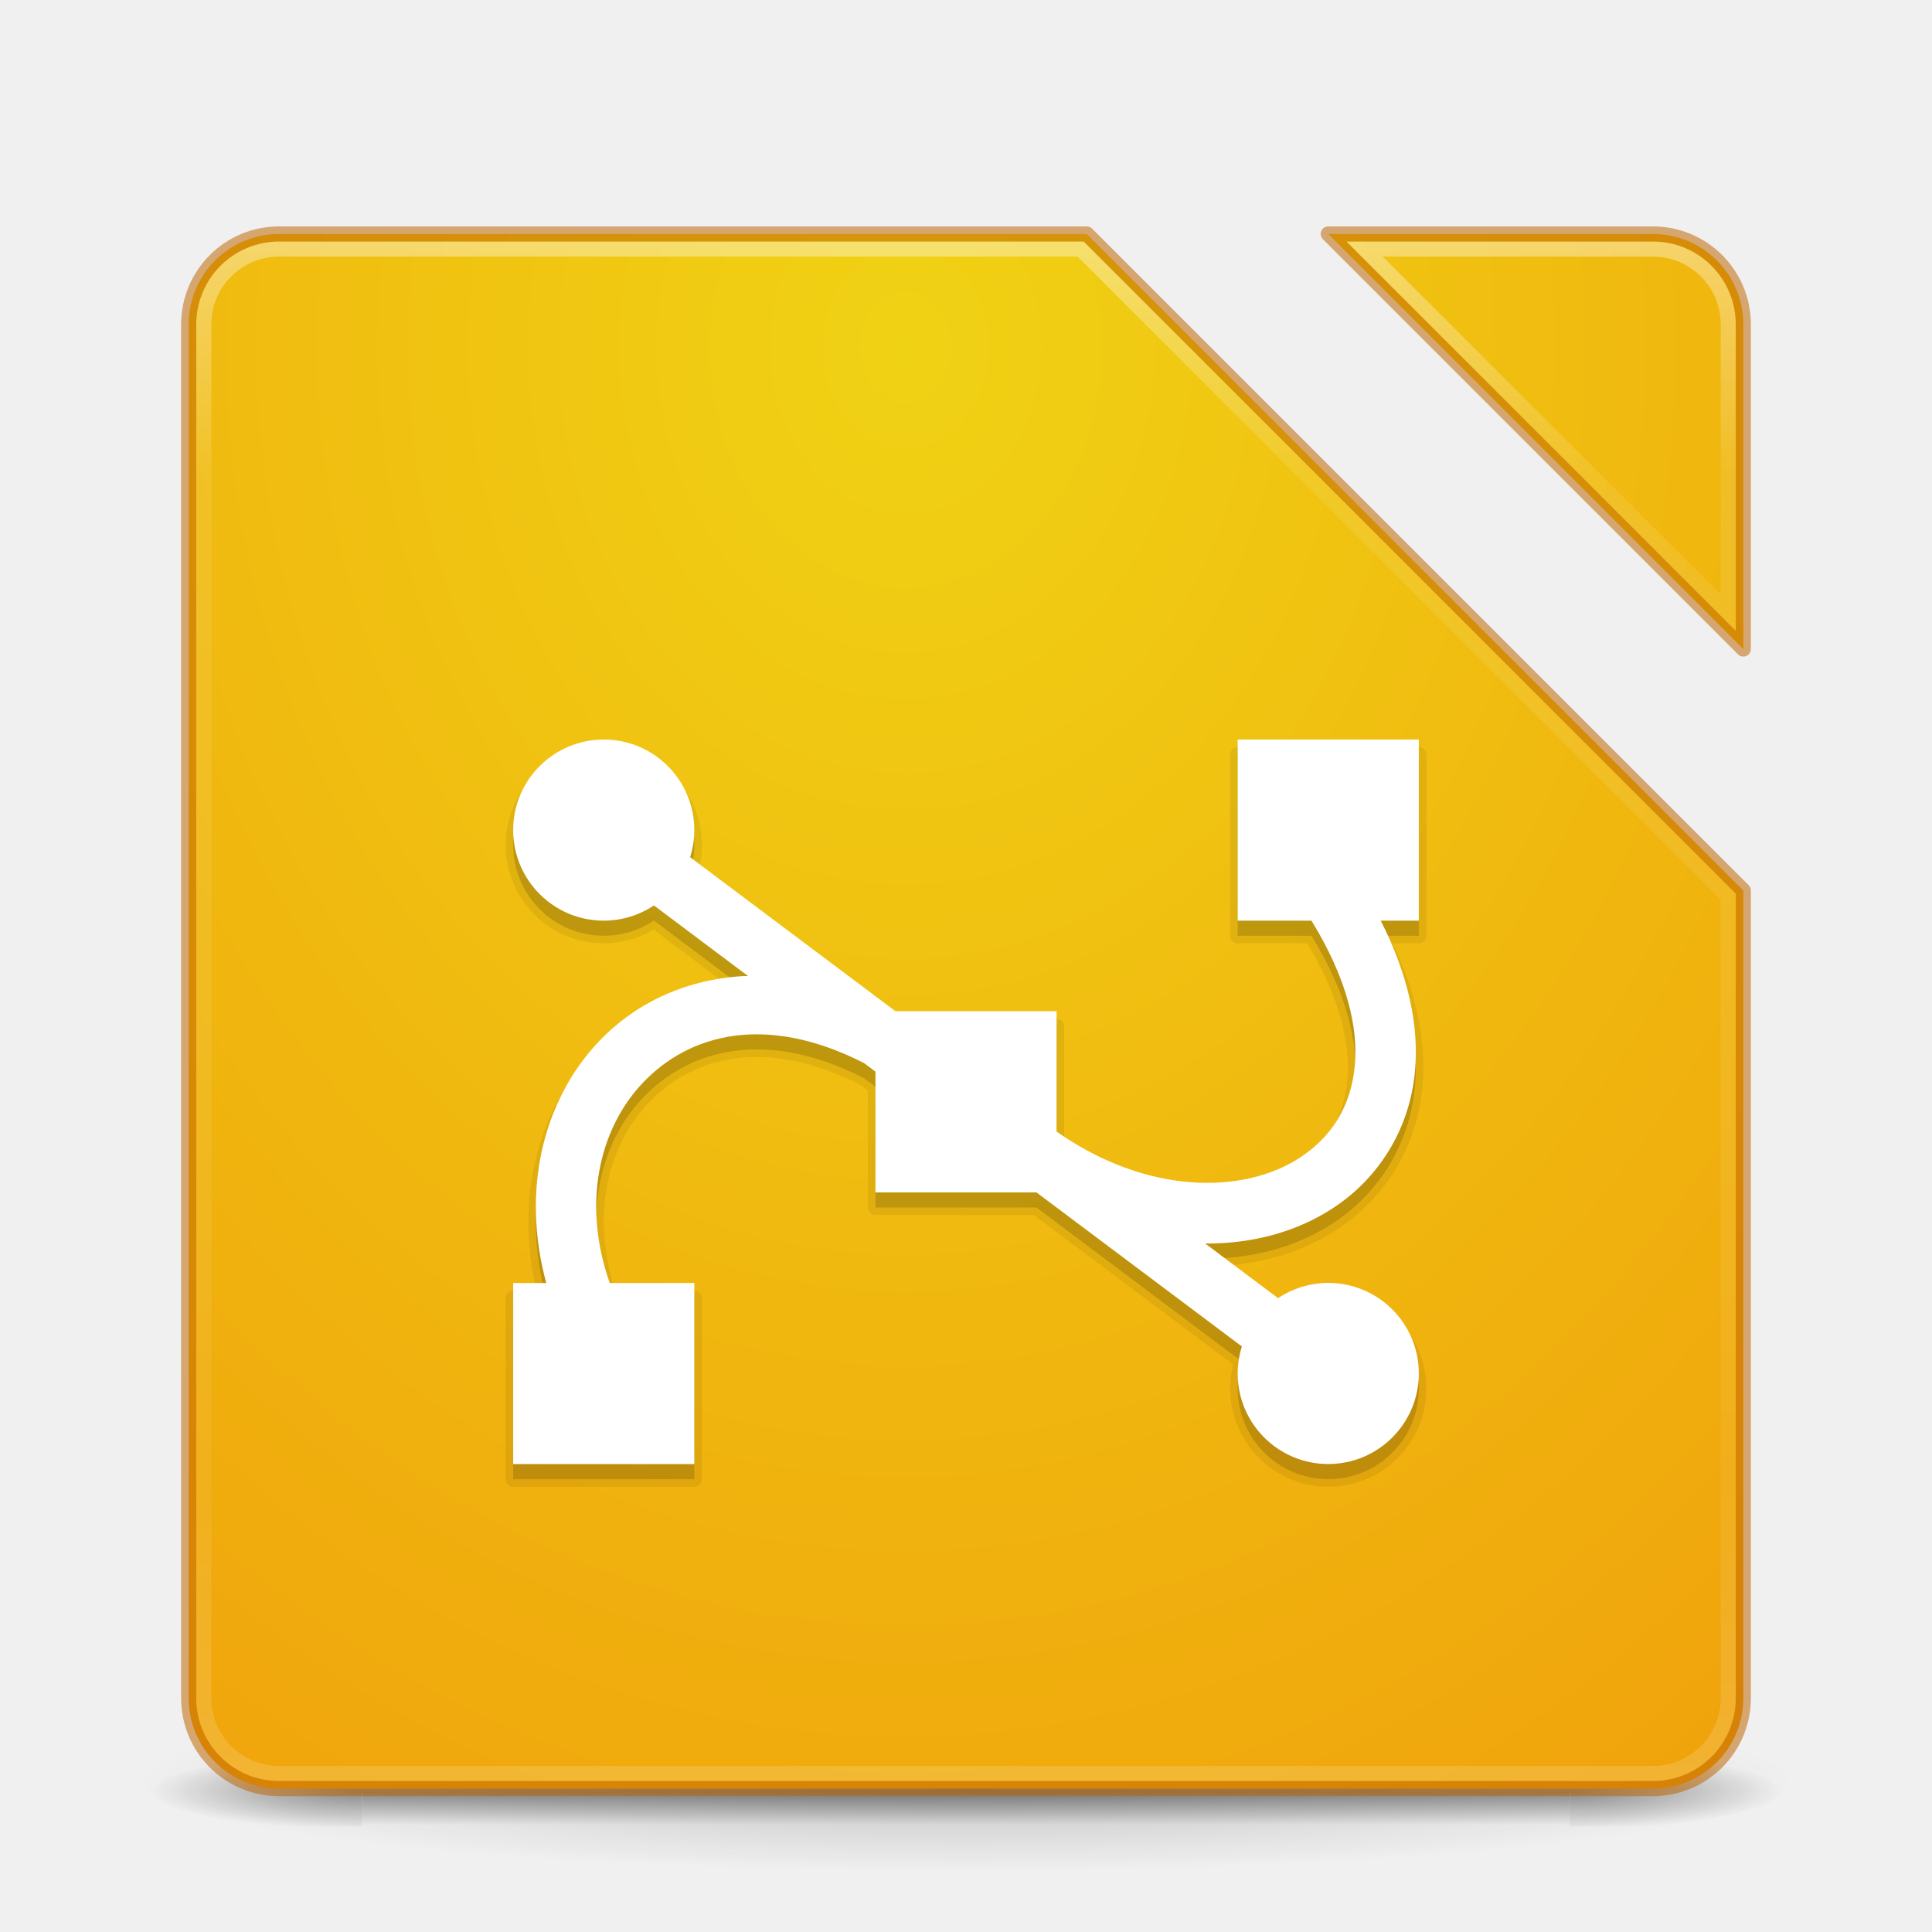
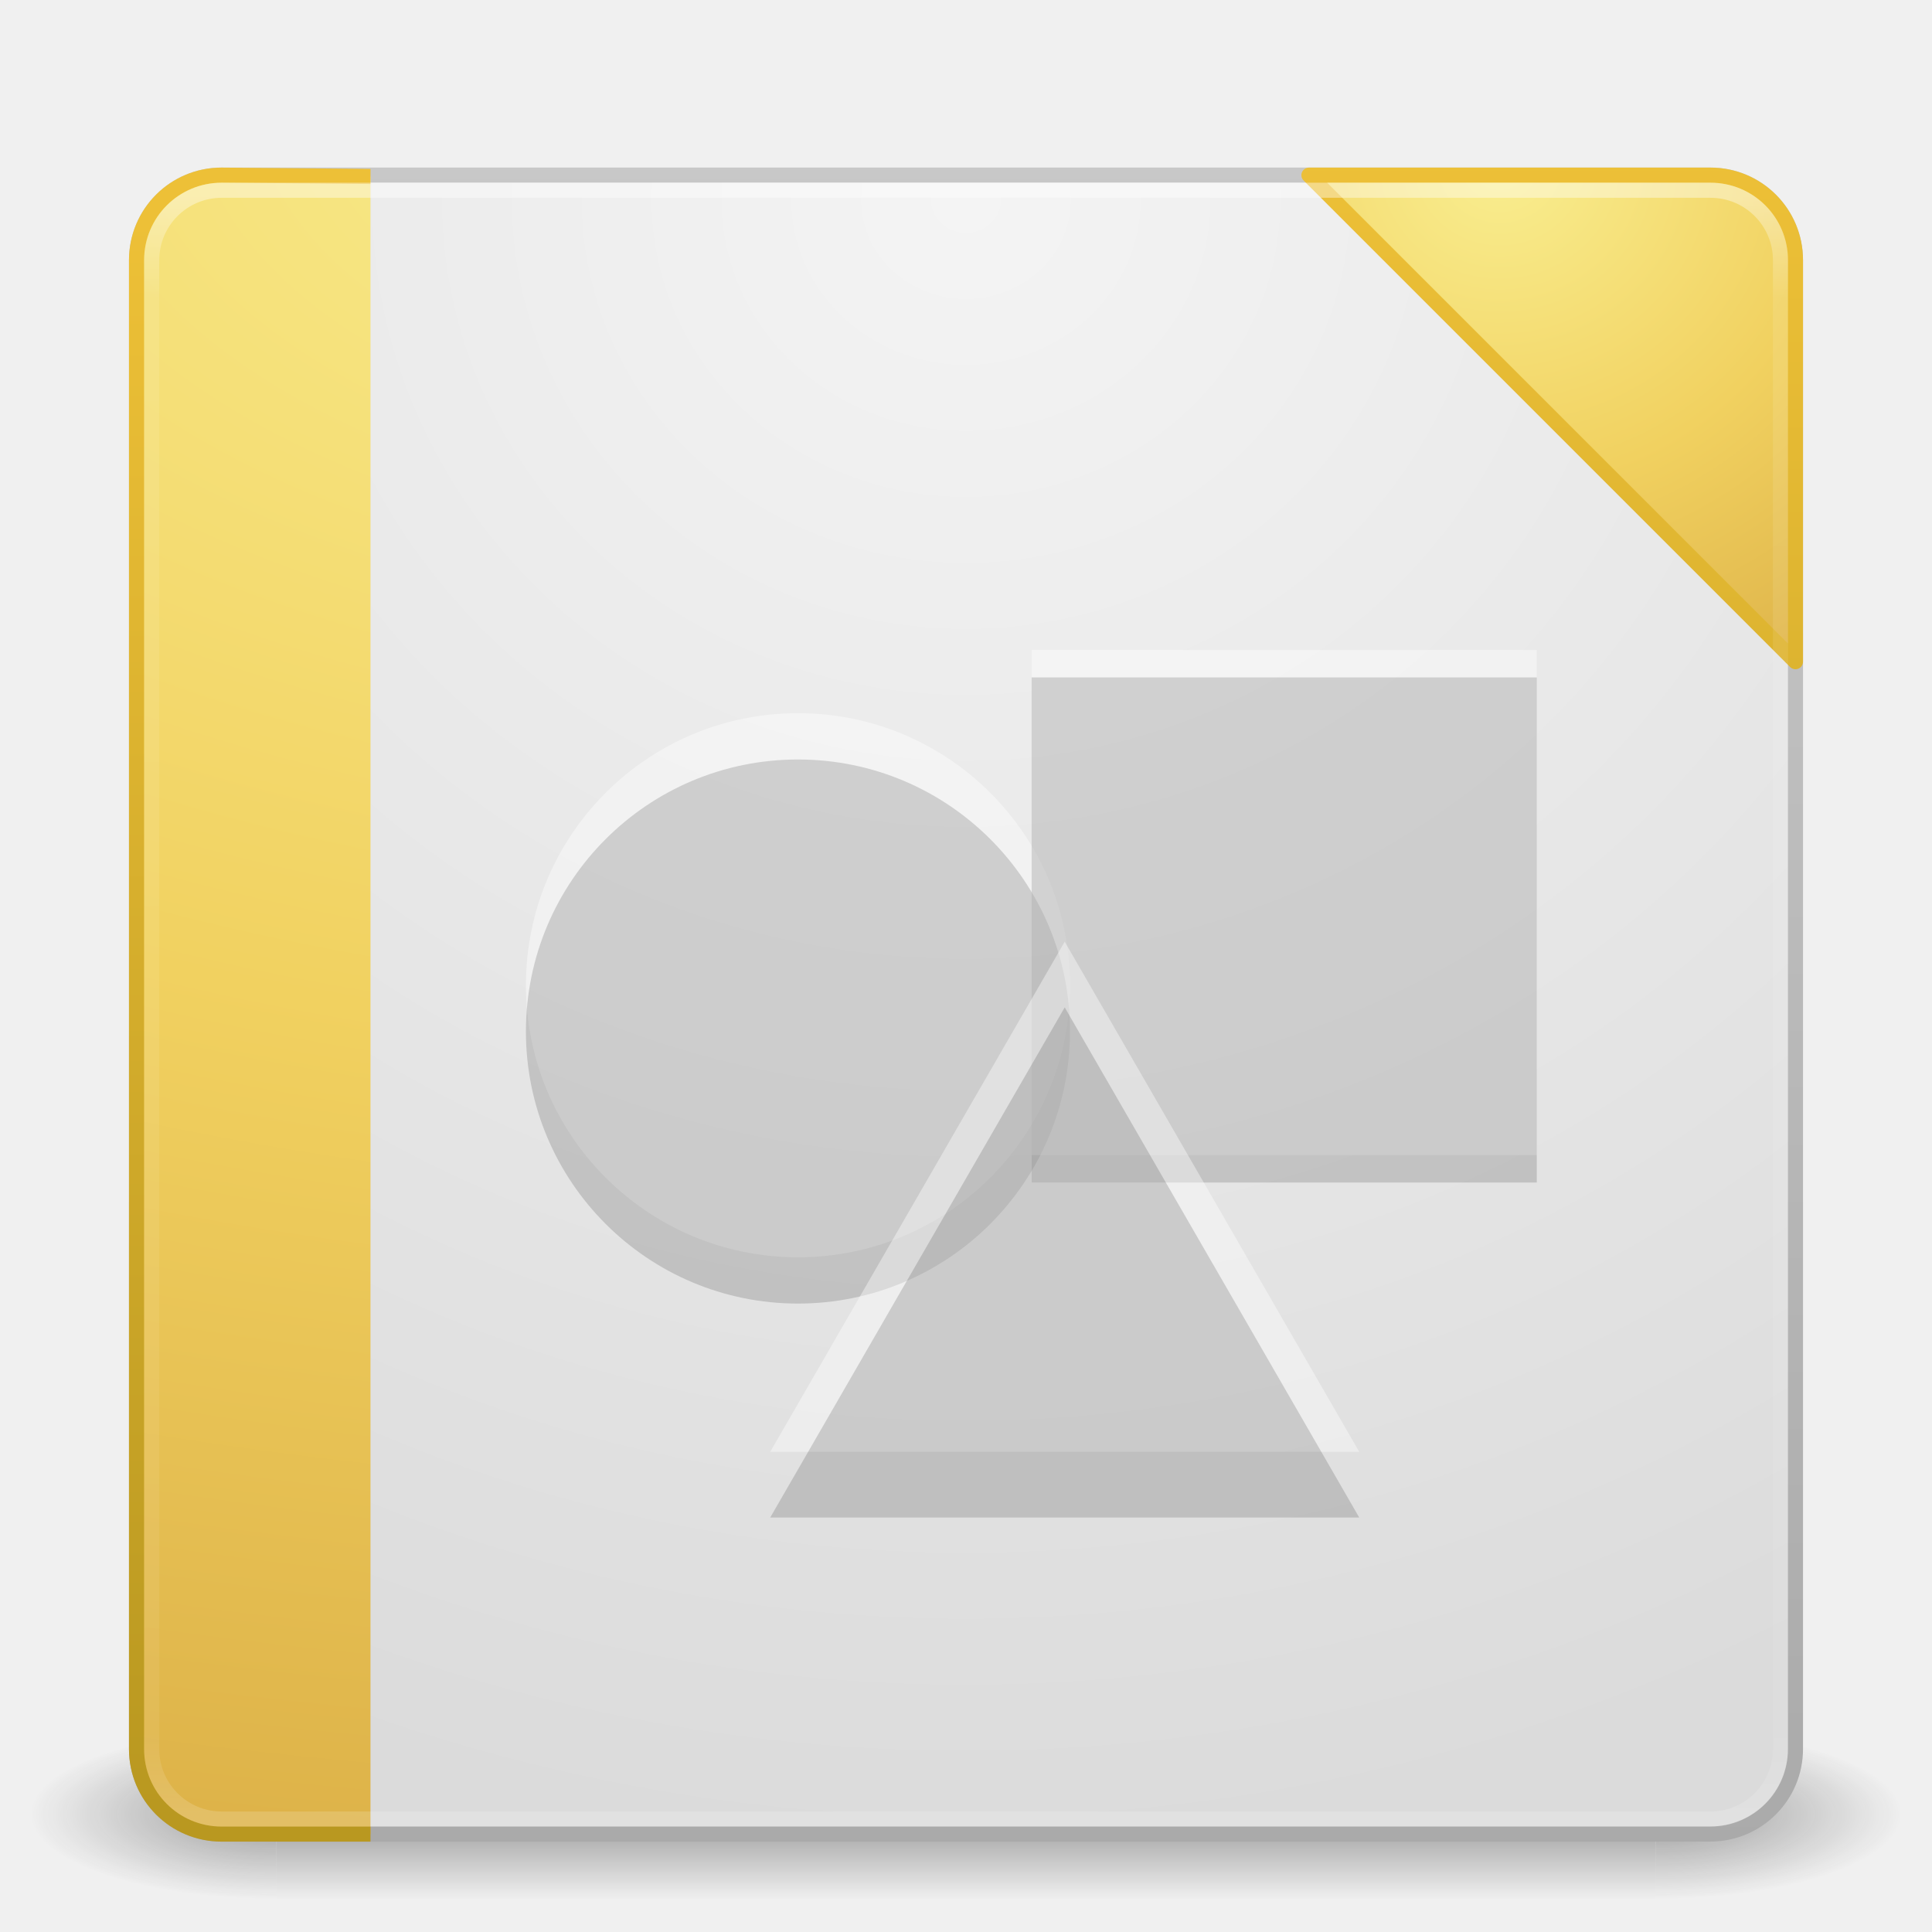
- <svg xmlns="http://www.w3.org/2000/svg" xmlns:xlink="http://www.w3.org/1999/xlink" width="128" height="128" viewBox="0 0 128 128" id="svg2" version="1.1">
-   <defs id="defs4">
-     <linearGradient id="linearGradient4211">
-       <stop style="stop-color:#000000;stop-opacity:1;" offset="0" id="stop4213" />
-       <stop style="stop-color:#000000;stop-opacity:0;" offset="1" id="stop4215" />
+ <svg xmlns="http://www.w3.org/2000/svg" xmlns:xlink="http://www.w3.org/1999/xlink" width="128" height="128" id="svg4369" version="1.1">
+   <defs id="defs4371">
+     <linearGradient y2="43" x2="24" y1="5" x1="24" gradientTransform="translate(2.4e-6,0.9674485)" gradientUnits="userSpaceOnUse" id="linearGradient3497" xlink:href="#linearGradient3924-4" />
+     <linearGradient id="linearGradient3924-4">
+       <stop id="stop3926-8" style="stop-color:#ffffff;stop-opacity:1" offset="0" />
+       <stop id="stop3928-6" style="stop-color:#ffffff;stop-opacity:0.235" offset="0.063" />
+       <stop id="stop3930-4" style="stop-color:#ffffff;stop-opacity:0.157" offset="0.951" />
+       <stop id="stop3932-4" style="stop-color:#ffffff;stop-opacity:0.392" offset="1" />
    </linearGradient>
-     <linearGradient id="linearGradient4192">
-       <stop style="stop-color:#000000;stop-opacity:1;" offset="0" id="stop4194" />
-       <stop style="stop-color:#000000;stop-opacity:0;" offset="1" id="stop4196" />
+     <radialGradient xlink:href="#linearGradient5344-867-2" id="radialGradient3351-4" gradientUnits="userSpaceOnUse" gradientTransform="matrix(-1.6167311e-7,4.352189,-8.092211,-1.30641e-7,102.5594,-28.43509)" cx="7.806" cy="9.957" fx="7.276" fy="9.957" r="12.672" />
+     <linearGradient id="linearGradient5344-867-2">
+       <stop offset="0" style="stop-color:#f9ee90;stop-opacity:1;" id="stop5559-5" />
+       <stop offset="0.397" style="stop-color:#f1d160;stop-opacity:1;" id="stop5561-3" />
+       <stop offset="1" style="stop-color:#ce9a36;stop-opacity:1;" id="stop5563-5" />
    </linearGradient>
-     <linearGradient id="linearGradient4182">
-       <stop style="stop-color:#000000;stop-opacity:0" offset="0" id="stop4184" />
-       <stop id="stop4190" offset="0.555" style="stop-color:#000000;stop-opacity:1" />
-       <stop style="stop-color:#000000;stop-opacity:0;" offset="1" id="stop4186" />
+     <linearGradient xlink:href="#linearGradient4288" id="linearGradient3353-8" gradientUnits="userSpaceOnUse" gradientTransform="matrix(1,0,0,0.6592363,-2.00485,11.16688)" x1="10.72" y1="49.805" x2="10.72" y2="-7.172" />
+     <linearGradient id="linearGradient4288">
+       <stop id="stop4290" style="stop-color:#b99820;stop-opacity:1;" offset="0" />
+       <stop id="stop4292" style="stop-color:#edc037;stop-opacity:1;" offset="1" />
    </linearGradient>
-     <linearGradient id="linearGradient4156">
-       <stop style="stop-color:#ffffff;stop-opacity:1;" offset="0" id="stop4158" />
-       <stop id="stop4164" offset="0.16" style="stop-color:#ffffff;stop-opacity:0.235" />
-       <stop style="stop-color:#ffffff;stop-opacity:0.157" offset="0.815" id="stop4166" />
-       <stop style="stop-color:#ffffff;stop-opacity:0.392" offset="1" id="stop4160" />
+     <linearGradient id="linearGradient3104-5-6">
+       <stop offset="0" style="stop-color:#aaaaaa;stop-opacity:1" id="stop3106-9-1" />
+       <stop offset="1" style="stop-color:#c8c8c8;stop-opacity:1" id="stop3108-9" />
    </linearGradient>
-     <linearGradient xlink:href="#linearGradient4182" id="linearGradient4188" x1="60.607" y1="1042.362" x2="60.607" y2="1047.273" gradientUnits="userSpaceOnUse" />
-     <radialGradient xlink:href="#linearGradient4192" id="radialGradient4198" cx="23.964" cy="1045.362" fx="23.964" fy="1045.362" r="7" gradientTransform="matrix(-2.003827,0,0,-0.3571429,71.98456,1418.384)" gradientUnits="userSpaceOnUse" />
-     <radialGradient xlink:href="#linearGradient4192" id="radialGradient4202" gradientUnits="userSpaceOnUse" gradientTransform="matrix(-2.003827,0,0,-0.3571429,-56.01544,1418.384)" cx="23.964" cy="1045.362" fx="23.964" fy="1045.362" r="7" />
-     <radialGradient xlink:href="#linearGradient4211" id="radialGradient4217" cx="64" cy="1042.362" fx="64" fy="1042.362" r="55" gradientTransform="matrix(1,0,0,0.1090909,0,928.6499)" gradientUnits="userSpaceOnUse" />
-     <linearGradient id="linearGradient3767">
-       <stop style="stop-color:#ffffff;stop-opacity:1;" offset="0" id="stop3769" />
-       <stop id="stop3777" offset="0.09" style="stop-color:#ffffff;stop-opacity:0.235;" />
-       <stop id="stop3775" offset="0.874" style="stop-color:#ffffff;stop-opacity:0.157;" />
-       <stop style="stop-color:#ffffff;stop-opacity:0.392;" offset="1" id="stop3771" />
+     <linearGradient x1="24" y1="5" x2="24" y2="43" id="linearGradient3084" xlink:href="#linearGradient3924" gradientUnits="userSpaceOnUse" gradientTransform="translate(2.4e-6,0.9674487)" />
+     <linearGradient id="linearGradient3924">
+       <stop id="stop3926" style="stop-color:#ffffff;stop-opacity:1" offset="0" />
+       <stop id="stop3928" style="stop-color:#ffffff;stop-opacity:0.235" offset="0.063" />
+       <stop id="stop3930" style="stop-color:#ffffff;stop-opacity:0.157" offset="0.951" />
+       <stop id="stop3932" style="stop-color:#ffffff;stop-opacity:0.392" offset="1" />
    </linearGradient>
-     <radialGradient xlink:href="#linearGradient4235-7" id="radialGradient4191" gradientUnits="userSpaceOnUse" gradientTransform="matrix(0,2.621359,-2.135924,0,2104.513,-129.7494)" cx="58.271" cy="957.203" fx="58.271" fy="957.203" r="51.5" />
-     <linearGradient xlink:href="#linearGradient4156" id="linearGradient4200" gradientUnits="userSpaceOnUse" x1="58.721" y1="939.526" x2="58.721" y2="1041.743" gradientTransform="translate(0,-924.3622)" />
-     <linearGradient id="linearGradient4235-7">
-       <stop offset="0" style="stop-color:#f0d214;stop-opacity:1" id="stop4237-2" />
-       <stop offset="1" style="stop-color:#f09b0a;stop-opacity:1" id="stop4243-9" />
+     <radialGradient cx="7.496" cy="8.45" r="20" fx="7.496" fy="8.45" id="radialGradient3093" xlink:href="#linearGradient3600" gradientUnits="userSpaceOnUse" gradientTransform="matrix(0,1.93928,-2.051527,-5.2784231e-8,41.33504,-8.486255)" />
+     <linearGradient id="linearGradient3600">
+       <stop id="stop3602" style="stop-color:#f4f4f4;stop-opacity:1" offset="0" />
+       <stop id="stop3604" style="stop-color:#dbdbdb;stop-opacity:1" offset="1" />
    </linearGradient>
+     <linearGradient x1="24" y1="44" x2="24" y2="3.899" id="linearGradient3095" xlink:href="#linearGradient3104" gradientUnits="userSpaceOnUse" gradientTransform="translate(-6e-7,0.9674387)" />
+     <linearGradient id="linearGradient3104">
+       <stop id="stop3106" style="stop-color:#aaaaaa;stop-opacity:1" offset="0" />
+       <stop id="stop3108" style="stop-color:#c8c8c8;stop-opacity:1" offset="1" />
+     </linearGradient>
+     <linearGradient x1="20" y1="43" x2="20" y2="3" id="linearGradient3098" xlink:href="#linearGradient3104-5" gradientUnits="userSpaceOnUse" />
+     <linearGradient id="linearGradient3104-5">
+       <stop id="stop3106-9" style="stop-color:#aaaaaa;stop-opacity:1" offset="0" />
+       <stop id="stop3108-8" style="stop-color:#c8c8c8;stop-opacity:1" offset="1" />
+     </linearGradient>
+     <radialGradient cx="4.993" cy="43.5" r="2.5" fx="4.993" fy="43.5" id="radialGradient2873-966-168" xlink:href="#linearGradient3688-166-749" gradientUnits="userSpaceOnUse" gradientTransform="matrix(2.003784,0,0,1.4,27.98813,-17.4)" />
+     <linearGradient id="linearGradient3688-166-749">
+       <stop id="stop2883" style="stop-color:#181818;stop-opacity:1" offset="0" />
+       <stop id="stop2885" style="stop-color:#181818;stop-opacity:0" offset="1" />
+     </linearGradient>
+     <radialGradient cx="4.993" cy="43.5" r="2.5" fx="4.993" fy="43.5" id="radialGradient2875-742-326" xlink:href="#linearGradient3688-464-309" gradientUnits="userSpaceOnUse" gradientTransform="matrix(2.003784,0,0,1.4,-20.01187,-104.4)" />
+     <linearGradient id="linearGradient3688-464-309">
+       <stop id="stop2889" style="stop-color:#181818;stop-opacity:1" offset="0" />
+       <stop id="stop2891" style="stop-color:#181818;stop-opacity:0" offset="1" />
+     </linearGradient>
+     <linearGradient x1="25.058" y1="47.028" x2="25.058" y2="39.999" id="linearGradient2877-634-617" xlink:href="#linearGradient3702-501-757" gradientUnits="userSpaceOnUse" />
+     <linearGradient id="linearGradient3702-501-757">
+       <stop id="stop2895" style="stop-color:#181818;stop-opacity:0" offset="0" />
+       <stop id="stop2897" style="stop-color:#181818;stop-opacity:1" offset="0.5" />
+       <stop id="stop2899" style="stop-color:#181818;stop-opacity:0" offset="1" />
+     </linearGradient>
+     <linearGradient xlink:href="#linearGradient4288" id="linearGradient3898" gradientUnits="userSpaceOnUse" gradientTransform="translate(-6e-7,0.9674387)" x1="24" y1="44" x2="24" y2="3.899" />
+     <radialGradient xlink:href="#linearGradient5344-867-2" id="radialGradient3900" gradientUnits="userSpaceOnUse" gradientTransform="matrix(0,0.9497006,-0.9820278,0,38.84116,-1.519708)" cx="7.04" cy="2.332" fx="7.04" fy="2.332" r="20" />
+     <radialGradient xlink:href="#linearGradient5344-867-2" id="radialGradient3056" gradientUnits="userSpaceOnUse" gradientTransform="matrix(0,0.9497006,-0.9820278,0,38.84116,-1.519708)" cx="7.04" cy="2.332" fx="7.04" fy="2.332" r="20" />
+     <linearGradient xlink:href="#linearGradient4288" id="linearGradient3058" gradientUnits="userSpaceOnUse" gradientTransform="translate(-6e-7,0.9674387)" x1="24" y1="44" x2="24" y2="3.899" />
+     <linearGradient xlink:href="#linearGradient3924-4" id="linearGradient3071" gradientUnits="userSpaceOnUse" gradientTransform="translate(2.4e-6,0.9674485)" x1="24" y1="5" x2="24" y2="43" />
+     <radialGradient xlink:href="#linearGradient5344-867-2" id="radialGradient3074" gradientUnits="userSpaceOnUse" gradientTransform="matrix(-1.6167311e-7,4.352189,-8.092211,-1.30641e-7,102.5594,-28.43509)" cx="7.806" cy="9.957" fx="7.276" fy="9.957" r="12.672" />
+     <linearGradient xlink:href="#linearGradient4288" id="linearGradient3076" gradientUnits="userSpaceOnUse" gradientTransform="matrix(1,0,0,0.6592363,-2.00485,11.16688)" x1="10.72" y1="49.805" x2="10.72" y2="-7.172" />
+     <linearGradient xlink:href="#linearGradient3924" id="linearGradient3079" gradientUnits="userSpaceOnUse" gradientTransform="translate(2.4e-6,0.9674487)" x1="24" y1="5" x2="24" y2="43" />
+     <radialGradient xlink:href="#linearGradient3600" id="radialGradient3082" gradientUnits="userSpaceOnUse" gradientTransform="matrix(0,1.93928,-2.051527,-5.2784231e-8,41.33504,-8.486255)" cx="7.496" cy="8.45" fx="7.496" fy="8.45" r="20" />
+     <linearGradient xlink:href="#linearGradient3104" id="linearGradient3085" gradientUnits="userSpaceOnUse" gradientTransform="translate(-6e-7,0.9674387)" x1="24" y1="44" x2="24" y2="3.899" />
+     <linearGradient xlink:href="#linearGradient3104-5" id="linearGradient3088" gradientUnits="userSpaceOnUse" x1="20" y1="43" x2="20" y2="3" />
+     <radialGradient xlink:href="#linearGradient3688-166-749" id="radialGradient3126" gradientUnits="userSpaceOnUse" gradientTransform="matrix(2.003784,0,0,1.4,27.98813,-17.4)" cx="4.993" cy="43.5" fx="4.993" fy="43.5" r="2.5" />
+     <radialGradient xlink:href="#linearGradient3688-464-309" id="radialGradient3128" gradientUnits="userSpaceOnUse" gradientTransform="matrix(2.003784,0,0,1.4,-20.01187,-104.4)" cx="4.993" cy="43.5" fx="4.993" fy="43.5" r="2.5" />
+     <linearGradient xlink:href="#linearGradient3702-501-757" id="linearGradient3130" gradientUnits="userSpaceOnUse" x1="25.058" y1="47.028" x2="25.058" y2="39.999" />
+     <linearGradient xlink:href="#linearGradient3104-5" id="linearGradient3132" gradientUnits="userSpaceOnUse" x1="20" y1="43" x2="20" y2="3" />
+     <radialGradient xlink:href="#linearGradient3600" id="radialGradient3134" gradientUnits="userSpaceOnUse" gradientTransform="matrix(0,1.93928,-2.051527,-5.2784231e-8,41.33504,-8.486255)" cx="7.496" cy="8.45" fx="7.496" fy="8.45" r="20" />
+     <linearGradient xlink:href="#linearGradient3104" id="linearGradient3136" gradientUnits="userSpaceOnUse" gradientTransform="translate(-6e-7,0.9674387)" x1="24" y1="44" x2="24" y2="3.899" />
+     <linearGradient xlink:href="#linearGradient3924" id="linearGradient3138" gradientUnits="userSpaceOnUse" gradientTransform="translate(2.4e-6,0.9674487)" x1="24" y1="5" x2="24" y2="43" />
+     <radialGradient xlink:href="#linearGradient5344-867-2" id="radialGradient3140" gradientUnits="userSpaceOnUse" gradientTransform="matrix(-1.6167311e-7,4.352189,-8.092211,-1.30641e-7,102.5594,-28.43509)" cx="7.806" cy="9.957" fx="7.276" fy="9.957" r="12.672" />
+     <linearGradient xlink:href="#linearGradient4288" id="linearGradient3142" gradientUnits="userSpaceOnUse" gradientTransform="matrix(1,0,0,0.6592363,-2.00485,11.16688)" x1="10.72" y1="49.805" x2="10.72" y2="-7.172" />
+     <linearGradient xlink:href="#linearGradient3924-4" id="linearGradient3144" gradientUnits="userSpaceOnUse" gradientTransform="translate(2.4e-6,0.9674485)" x1="24" y1="5" x2="24" y2="43" />
+     <radialGradient xlink:href="#linearGradient5344-867-2" id="radialGradient3146" gradientUnits="userSpaceOnUse" gradientTransform="matrix(0,0.9497006,-0.9820278,0,38.84116,-1.519708)" cx="7.04" cy="2.332" fx="7.04" fy="2.332" r="20" />
+     <linearGradient xlink:href="#linearGradient4288" id="linearGradient3148" gradientUnits="userSpaceOnUse" gradientTransform="translate(-6e-7,0.9674387)" x1="24" y1="44" x2="24" y2="3.899" />
+     <radialGradient xlink:href="#linearGradient5344-867-2" id="radialGradient3151" gradientUnits="userSpaceOnUse" gradientTransform="matrix(0,0.9497006,-0.9820278,0,38.84116,-1.519708)" cx="7.04" cy="2.332" fx="7.04" fy="2.332" r="20" />
+     <linearGradient xlink:href="#linearGradient4288" id="linearGradient3153" gradientUnits="userSpaceOnUse" gradientTransform="translate(-6e-7,0.9674387)" x1="24" y1="44" x2="24" y2="3.899" />
+     <linearGradient xlink:href="#linearGradient3924-4" id="linearGradient3165" gradientUnits="userSpaceOnUse" gradientTransform="translate(2.4e-6,0.9674485)" x1="24" y1="5" x2="24" y2="43" />
+     <radialGradient xlink:href="#linearGradient5344-867-2" id="radialGradient3168" gradientUnits="userSpaceOnUse" gradientTransform="matrix(-1.6167311e-7,4.352189,-8.092211,-1.30641e-7,102.5594,-28.43509)" cx="7.806" cy="9.957" fx="7.276" fy="9.957" r="12.672" />
+     <linearGradient xlink:href="#linearGradient4288" id="linearGradient3170" gradientUnits="userSpaceOnUse" gradientTransform="matrix(1,0,0,0.6592363,-2.00485,11.16688)" x1="10.72" y1="49.805" x2="10.72" y2="-7.172" />
+     <linearGradient xlink:href="#linearGradient3924" id="linearGradient3173" gradientUnits="userSpaceOnUse" gradientTransform="translate(2.4e-6,0.9674487)" x1="24" y1="5" x2="24" y2="43" />
+     <radialGradient xlink:href="#linearGradient3600" id="radialGradient3176" gradientUnits="userSpaceOnUse" gradientTransform="matrix(0,1.93928,-2.051527,-5.2784231e-8,41.33504,-8.486255)" cx="7.496" cy="8.45" fx="7.496" fy="8.45" r="20" />
+     <linearGradient xlink:href="#linearGradient3104" id="linearGradient3178" gradientUnits="userSpaceOnUse" gradientTransform="translate(-6e-7,0.9674387)" x1="24" y1="44" x2="24" y2="3.899" />
+     <linearGradient xlink:href="#linearGradient3104-5" id="linearGradient3181" gradientUnits="userSpaceOnUse" x1="20" y1="43" x2="20" y2="3" />
  </defs>
-   <g id="layer1" transform="translate(0,-924.3622)">
-     <ellipse style="opacity:0.2;fill:url(#radialGradient4217);fill-opacity:1;stroke:none;stroke-width:3;stroke-linejoin:round;stroke-miterlimit:4;stroke-dasharray:none;stroke-opacity:1" id="path4209" cx="64" cy="1042.362" rx="55" ry="6" />
-     <g id="g4204" style="opacity:0.4" transform="translate(0,-2.000023)">
-       <rect y="1042.362" x="24" height="5" width="80" id="rect4168" style="opacity:1;fill:url(#linearGradient4188);fill-opacity:1;stroke:none;stroke-width:3;stroke-linejoin:round;stroke-miterlimit:4;stroke-dasharray:none;stroke-opacity:1" />
-       <rect y="1042.362" x="10" height="5" width="14" id="rect4170" style="opacity:1;fill:url(#radialGradient4198);fill-opacity:1;stroke:none;stroke-width:3;stroke-linejoin:round;stroke-miterlimit:4;stroke-dasharray:none;stroke-opacity:1" />
-       <rect transform="scale(-1,1)" style="opacity:1;fill:url(#radialGradient4202);fill-opacity:1;stroke:none;stroke-width:3;stroke-linejoin:round;stroke-miterlimit:4;stroke-dasharray:none;stroke-opacity:1" id="rect4200" width="14" height="5" x="-118" y="1042.362" />
+   <g id="layer1" transform="translate(0,80)">
+     <g id="g3199" transform="matrix(2.818181,0,0,2.818181,-3.636361,-83.80813)" style="stroke-width:0.355;stroke-miterlimit:4;stroke-dasharray:none">
+       <g style="stroke-width:0.507;stroke-miterlimit:4;stroke-dasharray:none;display:inline" id="g2036" transform="matrix(1.1,0,0,0.4444449,-2.400002,25.11107)">
+         <g style="opacity:0.4;stroke-width:0.436;stroke-miterlimit:4;stroke-dasharray:none" id="g3712" transform="matrix(1.052632,0,0,1.285713,-1.263158,-13.42854)">
+           <rect style="fill:url(#radialGradient3126);fill-opacity:1;stroke:none" id="rect2801" y="40" x="38" height="7" width="5" />
+           <rect style="fill:url(#radialGradient3128);fill-opacity:1;stroke:none" id="rect3696" transform="scale(-1,-1)" y="-47" x="-10" height="7" width="5" />
+           <rect style="fill:url(#linearGradient3130);fill-opacity:1;stroke:none" id="rect3700" y="40" x="10" height="7" width="28" />
+         </g>
+       </g>
+       <path style="opacity:0.05;color:#000000;fill:url(#linearGradient3181);fill-opacity:1;fill-rule:nonzero;stroke:none;stroke-width:0.355;marker:none;visibility:visible;display:inline;overflow:visible;enable-background:accumulate" id="path4564-0" d="m 22.969,8.187 a 2.936,2.936 0 0 0 -1.406,0.406 L 10.531,14.969 A 2.936,2.936 0 0 0 9.125,17 2.936,2.936 0 0 0 9.094,17 2.936,2.936 0 0 0 8.125,19.188 L 8.062,31.906 a 2.936,2.936 0 0 0 1,2.188 2.936,2.936 0 0 0 0,0.031 2.936,2.936 0 0 0 1.438,2.094 l 11,6.312 a 2.936,2.936 0 0 0 2.406,0.219 2.936,2.936 0 0 0 0.031,0 2.936,2.936 0 0 0 2.5,-0.188 l 11,-6.344 a 2.936,2.936 0 0 0 1.406,-2 2.936,2.936 0 0 0 1.094,-2.25 l 0,-12.719 a 2.936,2.936 0 0 0 -1,-2.188 A 2.936,2.936 0 0 0 37.5,14.969 L 26.469,8.625 a 2.936,2.936 0 0 0 -2.406,-0.25 2.936,2.936 0 0 0 -1.094,-0.188 z" />
+       <rect style="color:#000000;fill:url(#radialGradient3176);fill-opacity:1;fill-rule:nonzero;stroke:url(#linearGradient3178);stroke-width:0.355;stroke-linecap:round;stroke-linejoin:round;stroke-miterlimit:4;stroke-opacity:1;stroke-dasharray:none;stroke-dashoffset:0;marker:none;visibility:visible;display:inline;overflow:visible;enable-background:accumulate" id="rect5505-21" y="5.467" x="4.5" ry="2" rx="2" height="39" width="39" />
+       <path id="rect5505-21-0" d="m 10,5.5 c 0,0 -3.1,-0.031 -3.5,-0.031 -1.108,0 -2,0.892 -2,2 l 0,35 c 0,1.108 0.892,2 2,2 l 3.5,0" style="color:#000000;fill:url(#radialGradient3168);fill-opacity:1;fill-rule:nonzero;stroke:url(#linearGradient3170);stroke-width:0.355;stroke-linecap:butt;stroke-linejoin:round;stroke-miterlimit:4;stroke-opacity:1;stroke-dasharray:none;stroke-dashoffset:0;marker:none;visibility:visible;display:inline;overflow:visible;enable-background:accumulate" />
+       <g id="g3188" style="stroke-width:0.355;stroke-miterlimit:4;stroke-dasharray:none">
+         <g id="g3069" transform="matrix(0.9525495,0,0,0.9525495,-10.0243,0.3609456)" style="stroke-width:0.373;stroke-miterlimit:4;stroke-dasharray:none">
+           <path transform="translate(7.857143,5.64101)" style="opacity:0.4;fill:#ffffff;fill-opacity:1;stroke:none" id="path3051" d="m 30.429,19.714 c 0,3.708 -3.006,6.714 -6.714,6.714 -3.708,0 -6.714,-3.006 -6.714,-6.714 0,-3.708 3.006,-6.714 6.714,-6.714 3.708,0 6.714,3.006 6.714,6.714 z" />
+           <path transform="translate(7.857143,6.783867)" d="m 30.429,19.714 c 0,3.708 -3.006,6.714 -6.714,6.714 -3.708,0 -6.714,-3.006 -6.714,-6.714 0,-3.708 3.006,-6.714 6.714,-6.714 3.708,0 6.714,3.006 6.714,6.714 z" id="path3049" style="opacity:0.15;fill:#000000;fill-opacity:1;stroke:none" />
+         </g>
+         <g id="g3065" transform="matrix(0.9035027,0,0,0.9035027,9.732043,3.982738)" style="stroke-width:0.393;stroke-miterlimit:4;stroke-dasharray:none">
+           <rect ry="0" rx="0" y="14" x="17.5" height="13.143" width="13.143" id="rect3053" style="opacity:0.4;fill:#ffffff;fill-opacity:1;stroke:none" />
+           <rect style="opacity:0.15;fill:#000000;fill-opacity:1;stroke:none" id="rect3055" width="13.143" height="13.143" x="17.5" y="14.714" rx="0" ry="0" />
+         </g>
+         <g id="g3061" transform="matrix(0.9828942,0,0,0.9828942,7.786505,7.052968)" style="stroke-width:0.361;stroke-miterlimit:4;stroke-dasharray:none">
+           <path style="opacity:0.4;fill:#ffffff;fill-opacity:1;stroke:none" id="path3059" d="m 25.901,28.924 -7.044,-1e-6 -7.044,1e-6 3.522,-6.101 3.522,-6.101 3.522,6.101 z" />
+           <path transform="translate(0,1.571429)" d="m 25.901,28.924 -7.044,-1e-6 -7.044,1e-6 3.522,-6.101 3.522,-6.101 3.522,6.101 z" id="path3057" style="opacity:0.15;fill:#000000;fill-opacity:1;stroke:none" />
+         </g>
+       </g>
+       <path id="rect3872" d="m 32.062,5.469 11.438,11.438 0,-9.438 c 0,-1.108 -0.892,-2 -2,-2 l -9.438,0 z" style="color:#000000;fill:url(#radialGradient3151);fill-opacity:1;fill-rule:nonzero;stroke:url(#linearGradient3153);stroke-width:0.355;stroke-linecap:round;stroke-linejoin:round;stroke-miterlimit:4;stroke-opacity:1;stroke-dasharray:none;stroke-dashoffset:0;marker:none;visibility:visible;display:inline;overflow:visible;enable-background:accumulate" />
+       <rect style="opacity:0.4;fill:none;stroke:url(#linearGradient3165);stroke-width:0.355;stroke-linecap:round;stroke-linejoin:round;stroke-miterlimit:4;stroke-opacity:1;stroke-dasharray:none;stroke-dashoffset:0" id="rect6741-2-5" y="5.824" x="4.857" ry="1.644" rx="1.644" height="38.291" width="38.291" />
    </g>
-     <path style="opacity:1;fill:url(#radialGradient4191);fill-opacity:1.0;stroke:none;stroke-width:3;stroke-linejoin:round;stroke-miterlimit:4;stroke-dasharray:none;stroke-opacity:1" d="M 18.5 15.5 C 15.176 15.5 12.5 18.176 12.5 21.5 L 12.5 112.5 C 12.5 115.824 15.176 118.5 18.5 118.5 L 109.5 118.5 C 112.824 118.5 115.5 115.824 115.5 112.5 L 115.5 59 L 72 15.5 L 18.5 15.5 z M 88 15.5 L 115.5 43 L 115.5 21.5 C 115.5 18.176 112.824 15.5 109.5 15.5 L 88 15.5 z " transform="translate(0,924.3622)" id="rect4185" />
-     <path style="opacity:0.4;fill:none;fill-opacity:1;stroke:url(#linearGradient4200);stroke-width:1;stroke-linejoin:miter;stroke-miterlimit:4;stroke-dasharray:none;stroke-opacity:1" d="M 18.5 16.5 C 15.73 16.5 13.5 18.73 13.5 21.5 L 13.5 112.5 C 13.5 115.27 15.73 117.5 18.5 117.5 L 109.5 117.5 C 112.27 117.5 114.5 115.27 114.5 112.5 L 114.5 59.4 L 71.6 16.5 L 18.5 16.5 z M 90.4 16.5 L 114.5 40.6 L 114.5 21.5 C 114.5 18.73 112.27 16.5 109.5 16.5 L 90.4 16.5 z " transform="translate(0,924.3622)" id="rect4167" />
-     <path id="path4194" transform="translate(0,924.3622)" d="M 18.5 15.5 C 15.176 15.5 12.5 18.176 12.5 21.5 L 12.5 112.5 C 12.5 115.824 15.176 118.5 18.5 118.5 L 109.5 118.5 C 112.824 118.5 115.5 115.824 115.5 112.5 L 115.5 59 L 72 15.5 L 18.5 15.5 z M 88 15.5 L 115.5 43 L 115.5 21.5 C 115.5 18.176 112.824 15.5 109.5 15.5 L 88 15.5 z " style="opacity:0.529;fill:none;fill-opacity:1;stroke:#be6400;stroke-width:1;stroke-linejoin:round;stroke-miterlimit:4;stroke-dasharray:none;stroke-opacity:1" />
-     <path style="opacity:0.07;fill:#000000;fill-opacity:1;stroke:#000000;stroke-width:1;stroke-linecap:round;stroke-linejoin:round;stroke-miterlimit:4;stroke-dasharray:none;stroke-opacity:1" d="m 40,974.358 a 6,6 0 0 0 -6,6 6,6 0 0 0 6,6 6,6 0 0 0 3.324,-1.008 l 6.234,4.676 c -0.186,0 -0.375,0.002 -0.559,0.02 -3.743,0.277 -7.002,1.849 -9.355,4.348 -3.693,3.921 -5.117,9.885 -3.453,15.969 l -2.191,0 0,12 12,0 0,-12 -5.605,0 c -1.849,-5.266 -0.694,-10.197 2.16,-13.227 3.098,-3.289 8.183,-4.654 14.688,-1.344 l 0.758,0.57 0,8 10.668,0 13.609,10.207 A 6,6 0 0 0 82,1016.358 a 6,6 0 0 0 6,6 6,6 0 0 0 6,-6 6,6 0 0 0 -6,-6 6,6 0 0 0 -3.324,1.012 l -4.828,-3.621 c 3.154,0.02 6.101,-0.785 8.504,-2.371 2.957,-1.952 5.024,-5.141 5.391,-9.016 0.286,-3.021 -0.434,-6.4 -2.266,-10.004 l 2.523,0 0,-12 -12,0 0,12 4.887,0 c 2.36,3.834 3.111,7.095 2.871,9.625 -0.258,2.725 -1.566,4.71 -3.609,6.059 -3.731,2.462 -10.151,2.504 -16.148,-1.711 l 0,-7.973 -10.676,0 -13.602,-10.203 A 6,6 0 0 0 46,980.358 a 6,6 0 0 0 -6,-6 z" id="path4199" />
-     <path id="path4197" d="m 40,974.358 a 6,6 0 0 0 -6,6 6,6 0 0 0 6,6 6,6 0 0 0 3.324,-1.008 l 6.234,4.676 c -0.186,0 -0.375,0.002 -0.559,0.02 -3.743,0.277 -7.002,1.849 -9.355,4.348 -3.693,3.921 -5.117,9.885 -3.453,15.969 l -2.191,0 0,12 12,0 0,-12 -5.605,0 c -1.849,-5.266 -0.694,-10.197 2.16,-13.227 3.098,-3.289 8.183,-4.654 14.688,-1.344 l 0.758,0.57 0,8 10.668,0 13.609,10.207 A 6,6 0 0 0 82,1016.358 a 6,6 0 0 0 6,6 6,6 0 0 0 6,-6 6,6 0 0 0 -6,-6 6,6 0 0 0 -3.324,1.012 l -4.828,-3.621 c 3.154,0.02 6.101,-0.785 8.504,-2.371 2.957,-1.952 5.024,-5.141 5.391,-9.016 0.286,-3.021 -0.434,-6.4 -2.266,-10.004 l 2.523,0 0,-12 -12,0 0,12 4.887,0 c 2.36,3.834 3.111,7.095 2.871,9.625 -0.258,2.725 -1.566,4.71 -3.609,6.059 -3.731,2.462 -10.151,2.504 -16.148,-1.711 l 0,-7.973 -10.676,0 -13.602,-10.203 A 6,6 0 0 0 46,980.358 a 6,6 0 0 0 -6,-6 z" style="opacity:0.15;fill:#000000;fill-opacity:1;stroke:none;stroke-width:1;stroke-linecap:round;stroke-linejoin:round;stroke-miterlimit:4;stroke-dasharray:none;stroke-opacity:1" />
-     <path style="opacity:1;fill:#ffffff;fill-opacity:1;stroke:none;stroke-width:1;stroke-linecap:round;stroke-linejoin:round;stroke-miterlimit:4;stroke-dasharray:none;stroke-opacity:1" d="m 40,973.358 a 6,6 0 0 0 -6,6 6,6 0 0 0 6,6 6,6 0 0 0 3.324,-1.008 l 6.234,4.676 c -0.186,0 -0.375,0.002 -0.559,0.02 -3.743,0.277 -7.002,1.849 -9.355,4.348 -3.693,3.921 -5.117,9.885 -3.453,15.969 l -2.191,0 0,12 12,0 0,-12 -5.605,0 c -1.849,-5.266 -0.694,-10.197 2.16,-13.227 3.098,-3.289 8.183,-4.654 14.688,-1.344 l 0.758,0.57 0,8 10.668,0 13.609,10.207 A 6,6 0 0 0 82,1015.358 a 6,6 0 0 0 6,6 6,6 0 0 0 6,-6 6,6 0 0 0 -6,-6 6,6 0 0 0 -3.324,1.012 l -4.828,-3.621 c 3.154,0.02 6.101,-0.785 8.504,-2.371 2.957,-1.952 5.024,-5.141 5.391,-9.016 0.286,-3.021 -0.434,-6.4 -2.266,-10.004 l 2.523,0 0,-12 -12,0 0,12 4.887,0 c 2.36,3.834 3.111,7.095 2.871,9.625 -0.258,2.725 -1.566,4.71 -3.609,6.059 C 82.417,1003.504 75.997,1003.545 70,999.33 l 0,-7.973 -10.676,0 -13.602,-10.203 A 6,6 0 0 0 46,979.358 a 6,6 0 0 0 -6,-6 z" id="rect4415" />
  </g>
</svg>
